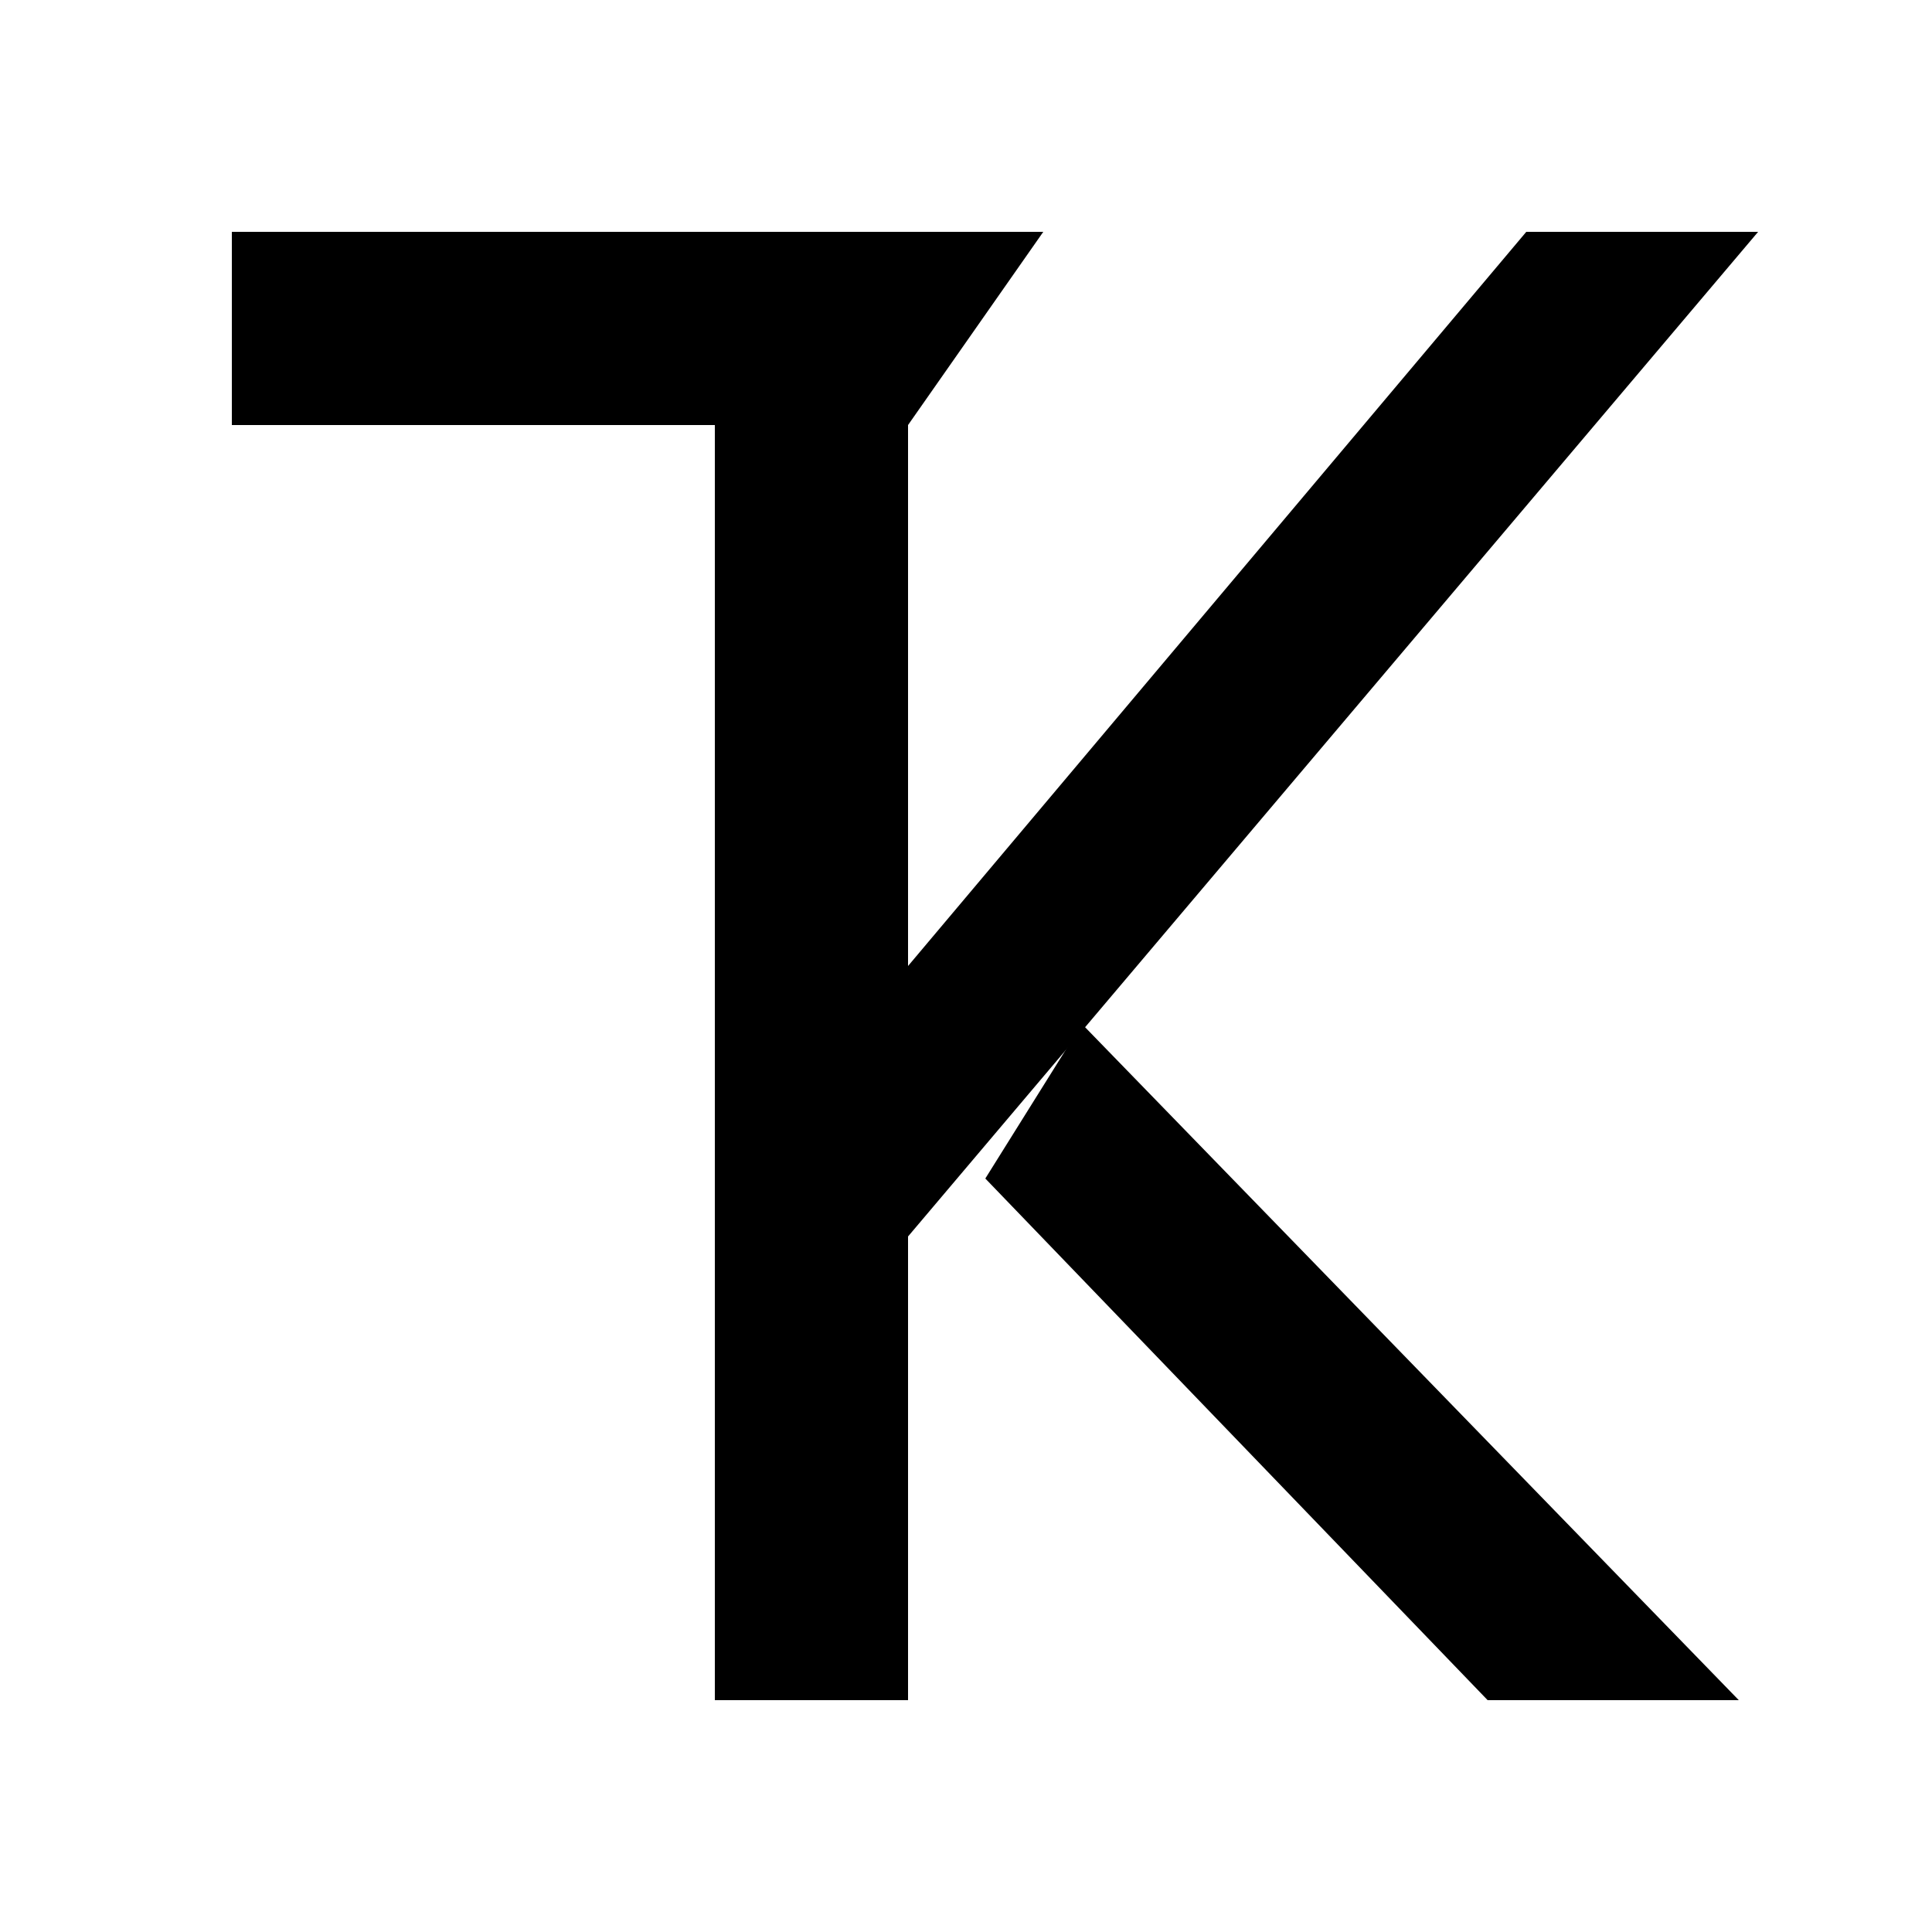
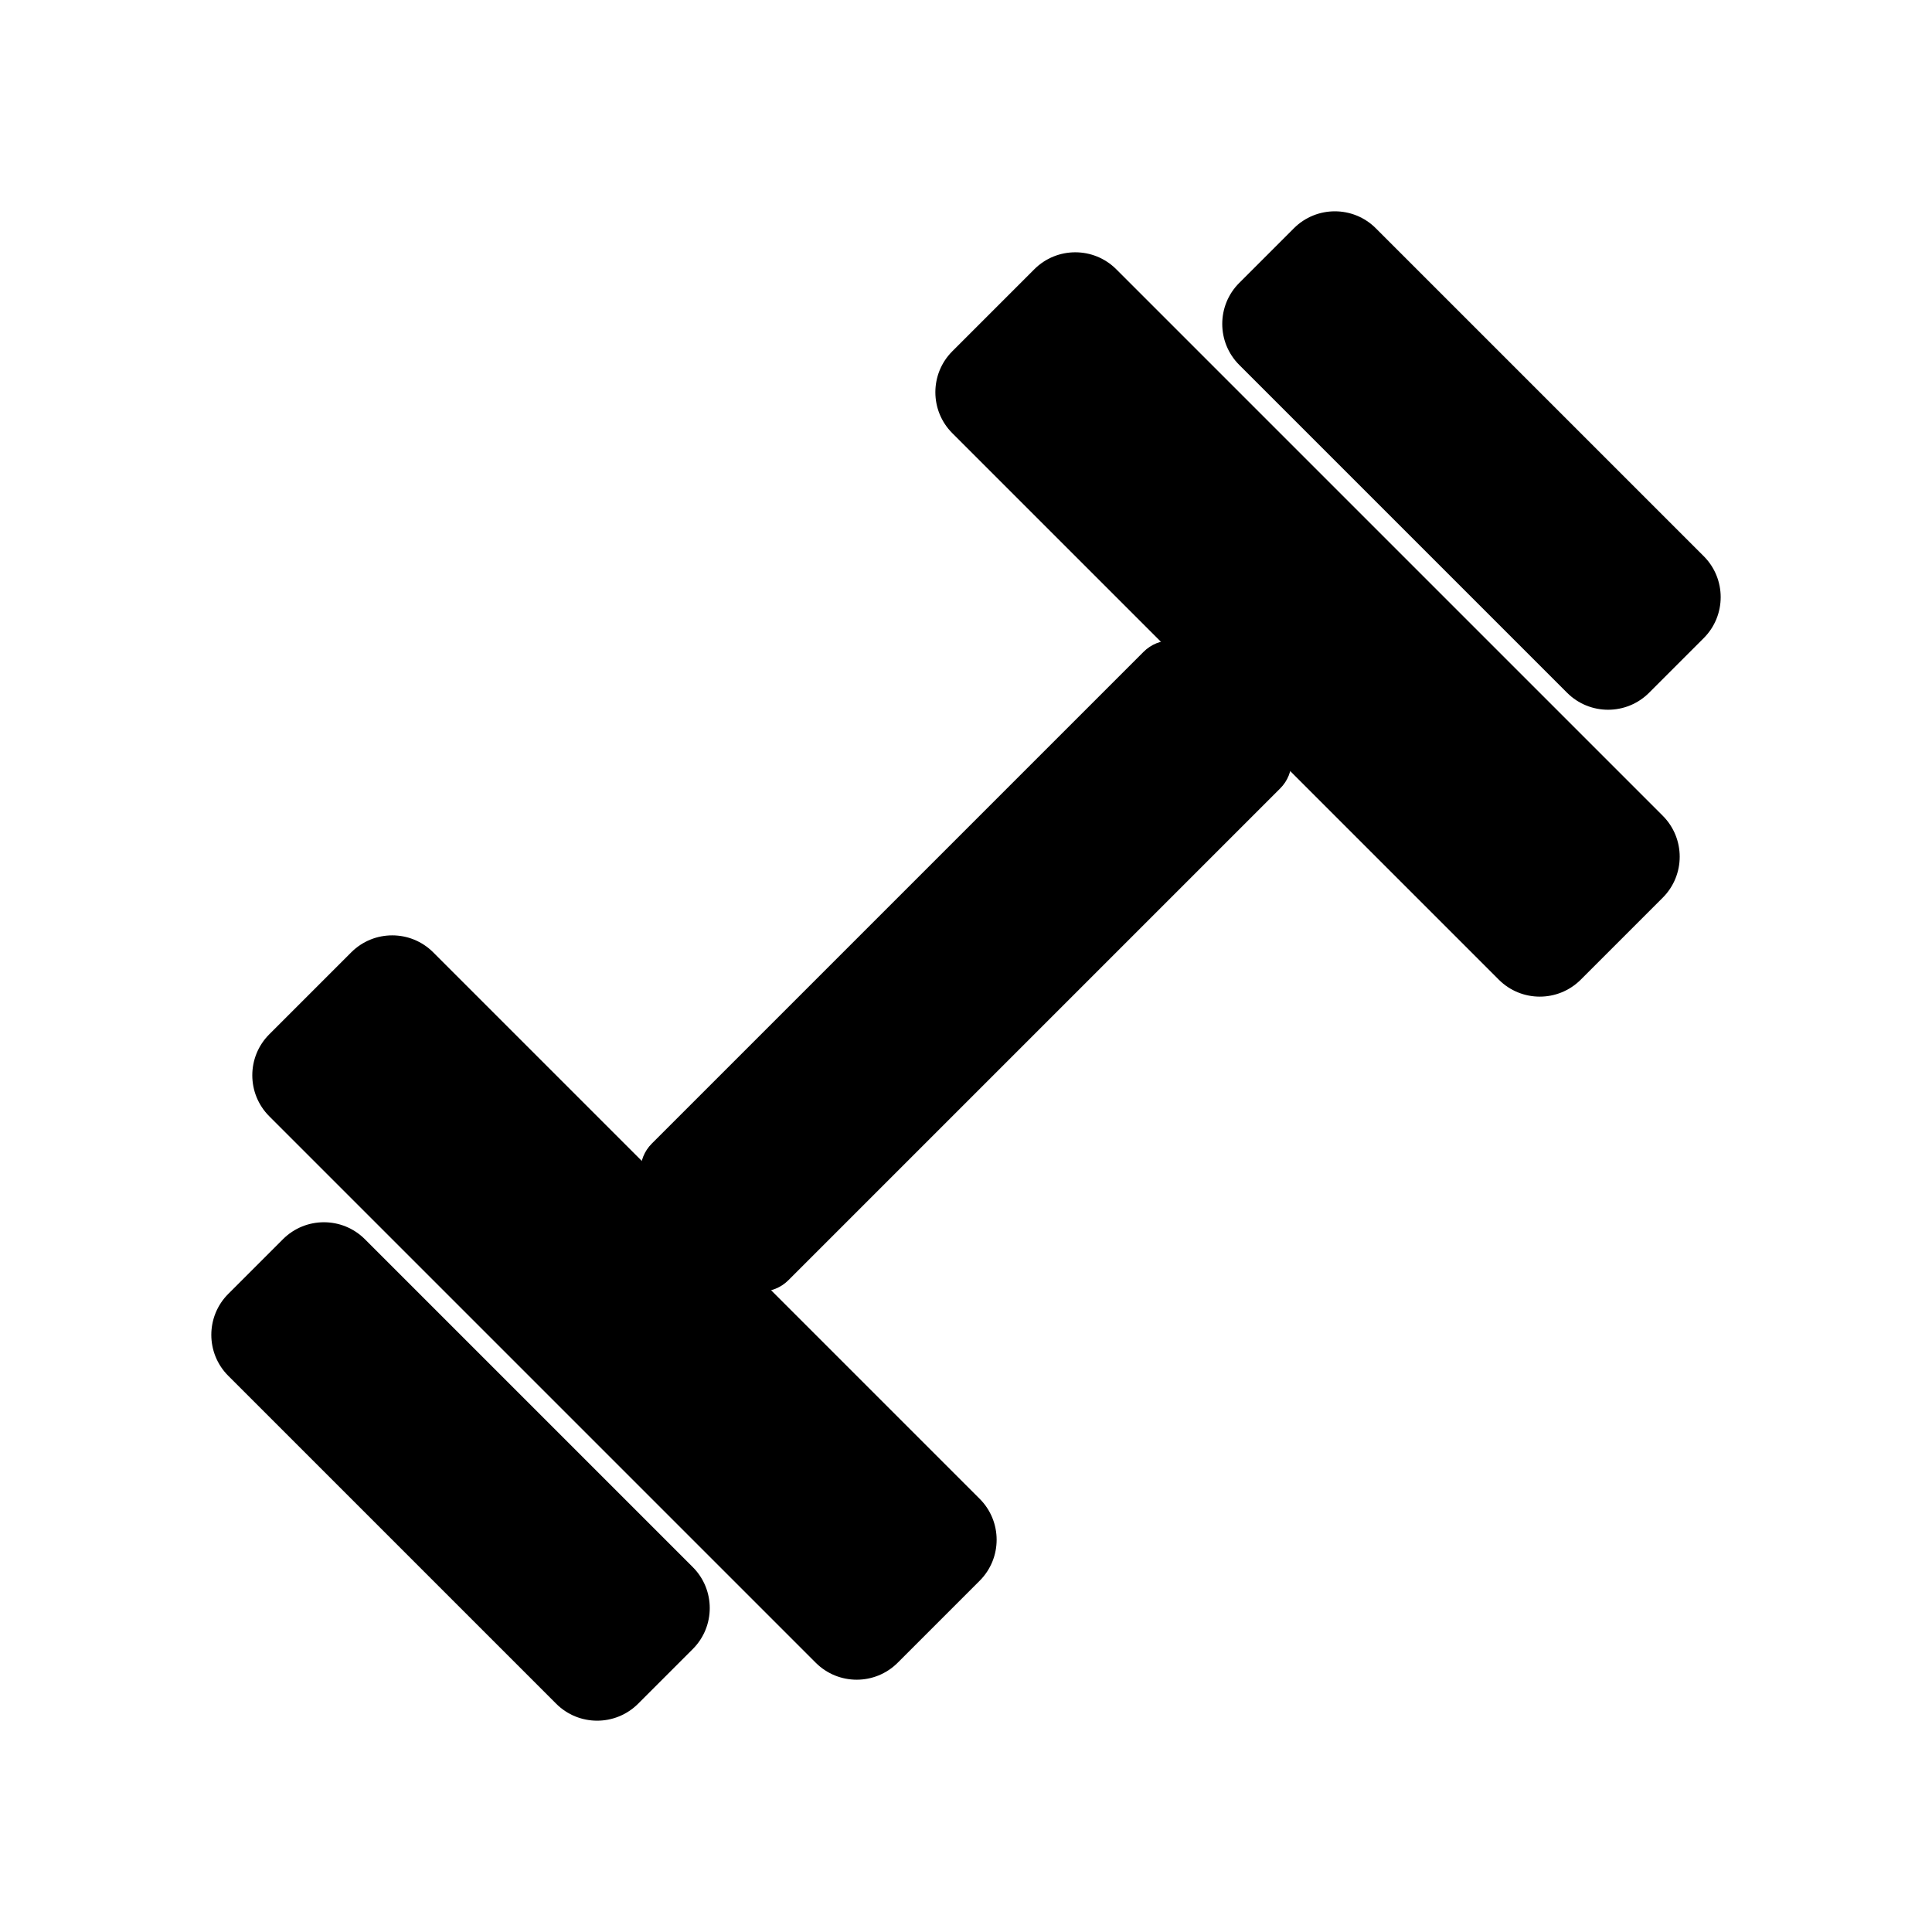
<svg xmlns="http://www.w3.org/2000/svg" viewBox="0 0 100 100" fill="#000">
-   <path d="M12 12h42l-7 10H12z" />
-   <path d="M37 12h10v76H37z" />
-   <path d="M47 50 79 12h12L47 64z" />
-   <path d="M56 53 90 88H77L51 61z" />
+   <g transform="rotate(-45 50 50)">
+     <rect x="30" y="45" width="40" height="10" rx="2" />
+     <rect x="19" y="27" width="12" height="46" rx="3" />
+     <rect x="8" y="35" width="10" height="30" rx="3" />
+     <rect x="69" y="27" width="12" height="46" rx="3" />
+     <rect x="82" y="35" width="10" height="30" rx="3" />
+   </g>
</svg>
